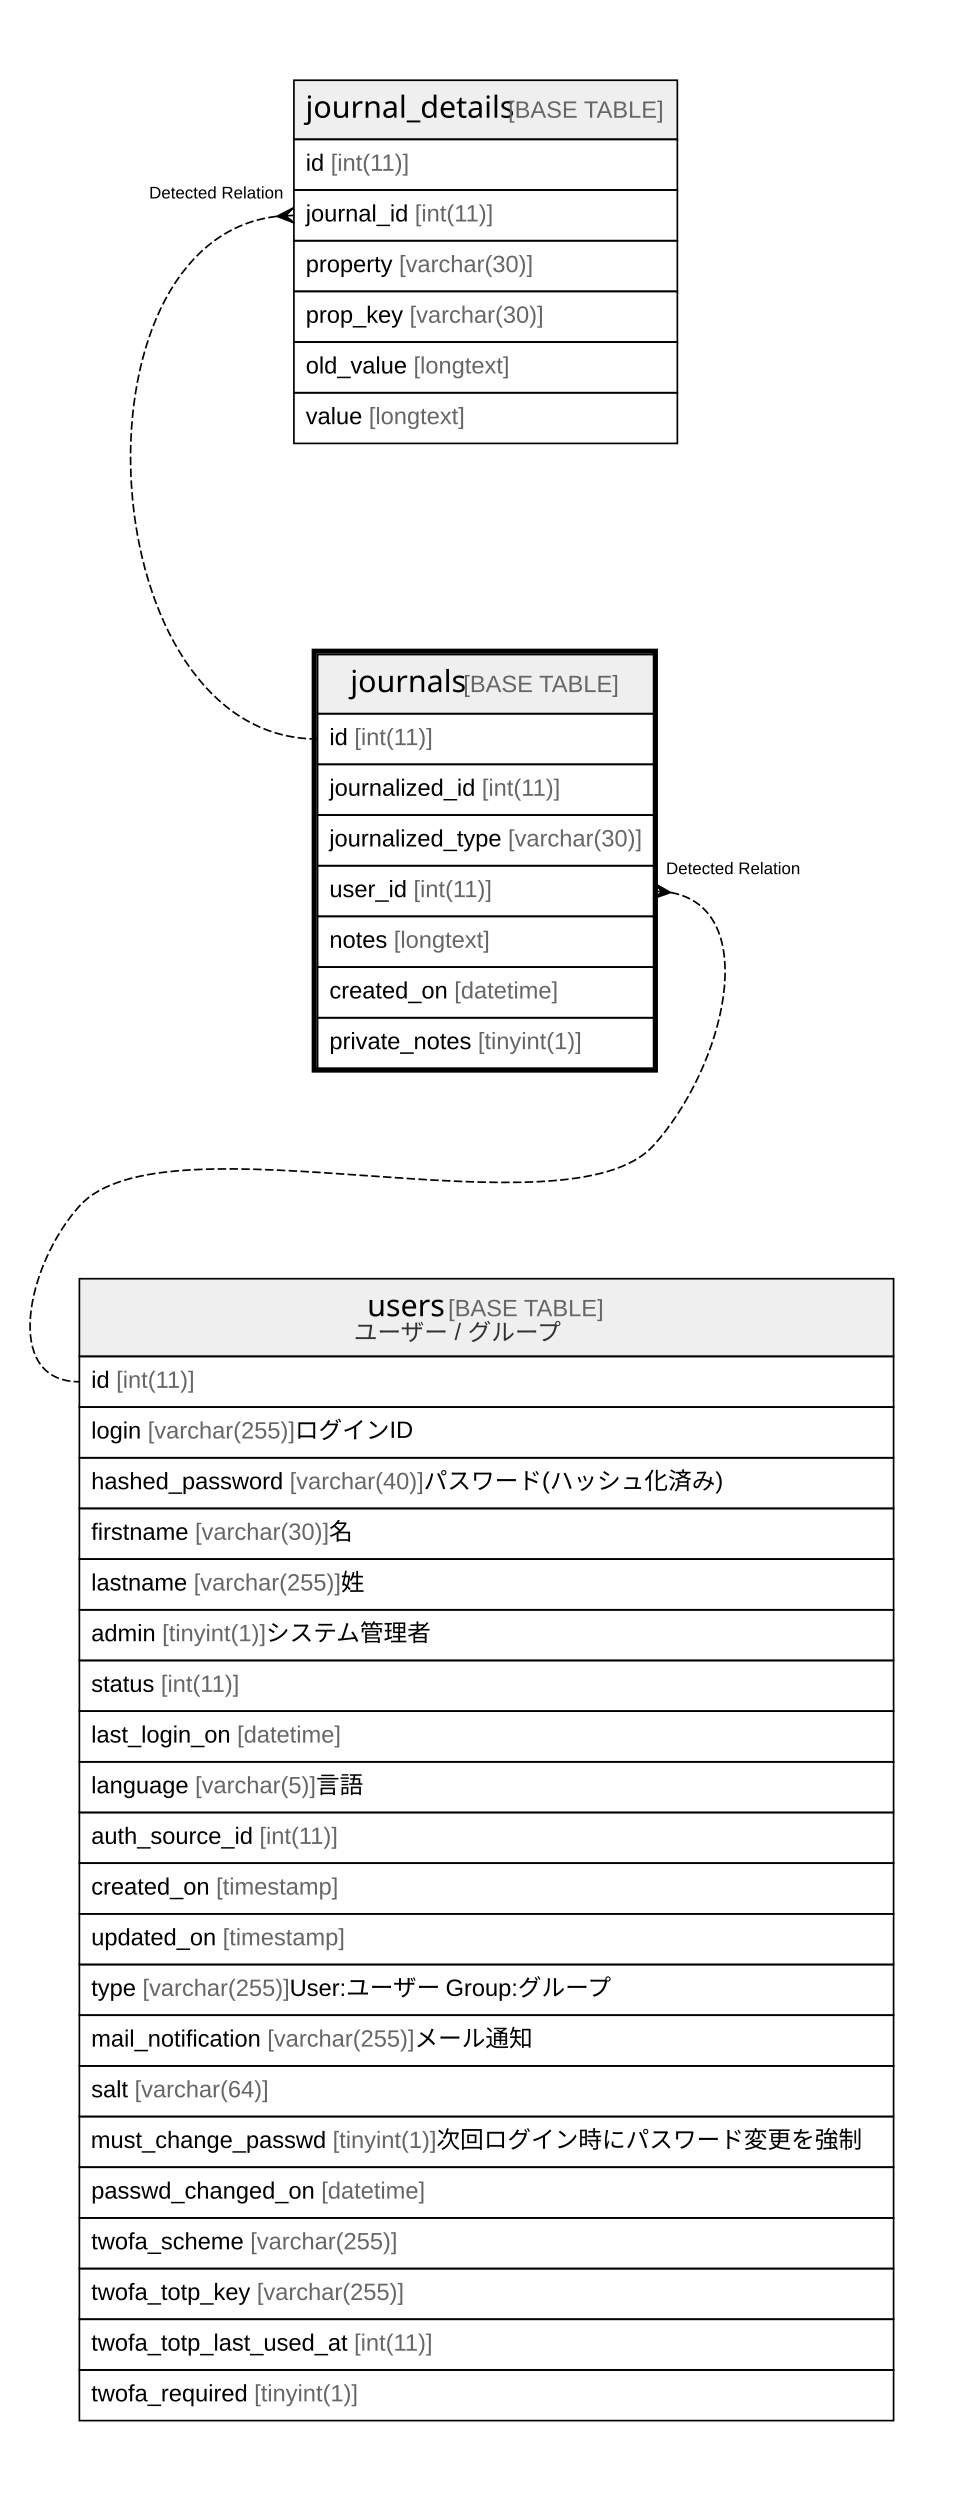
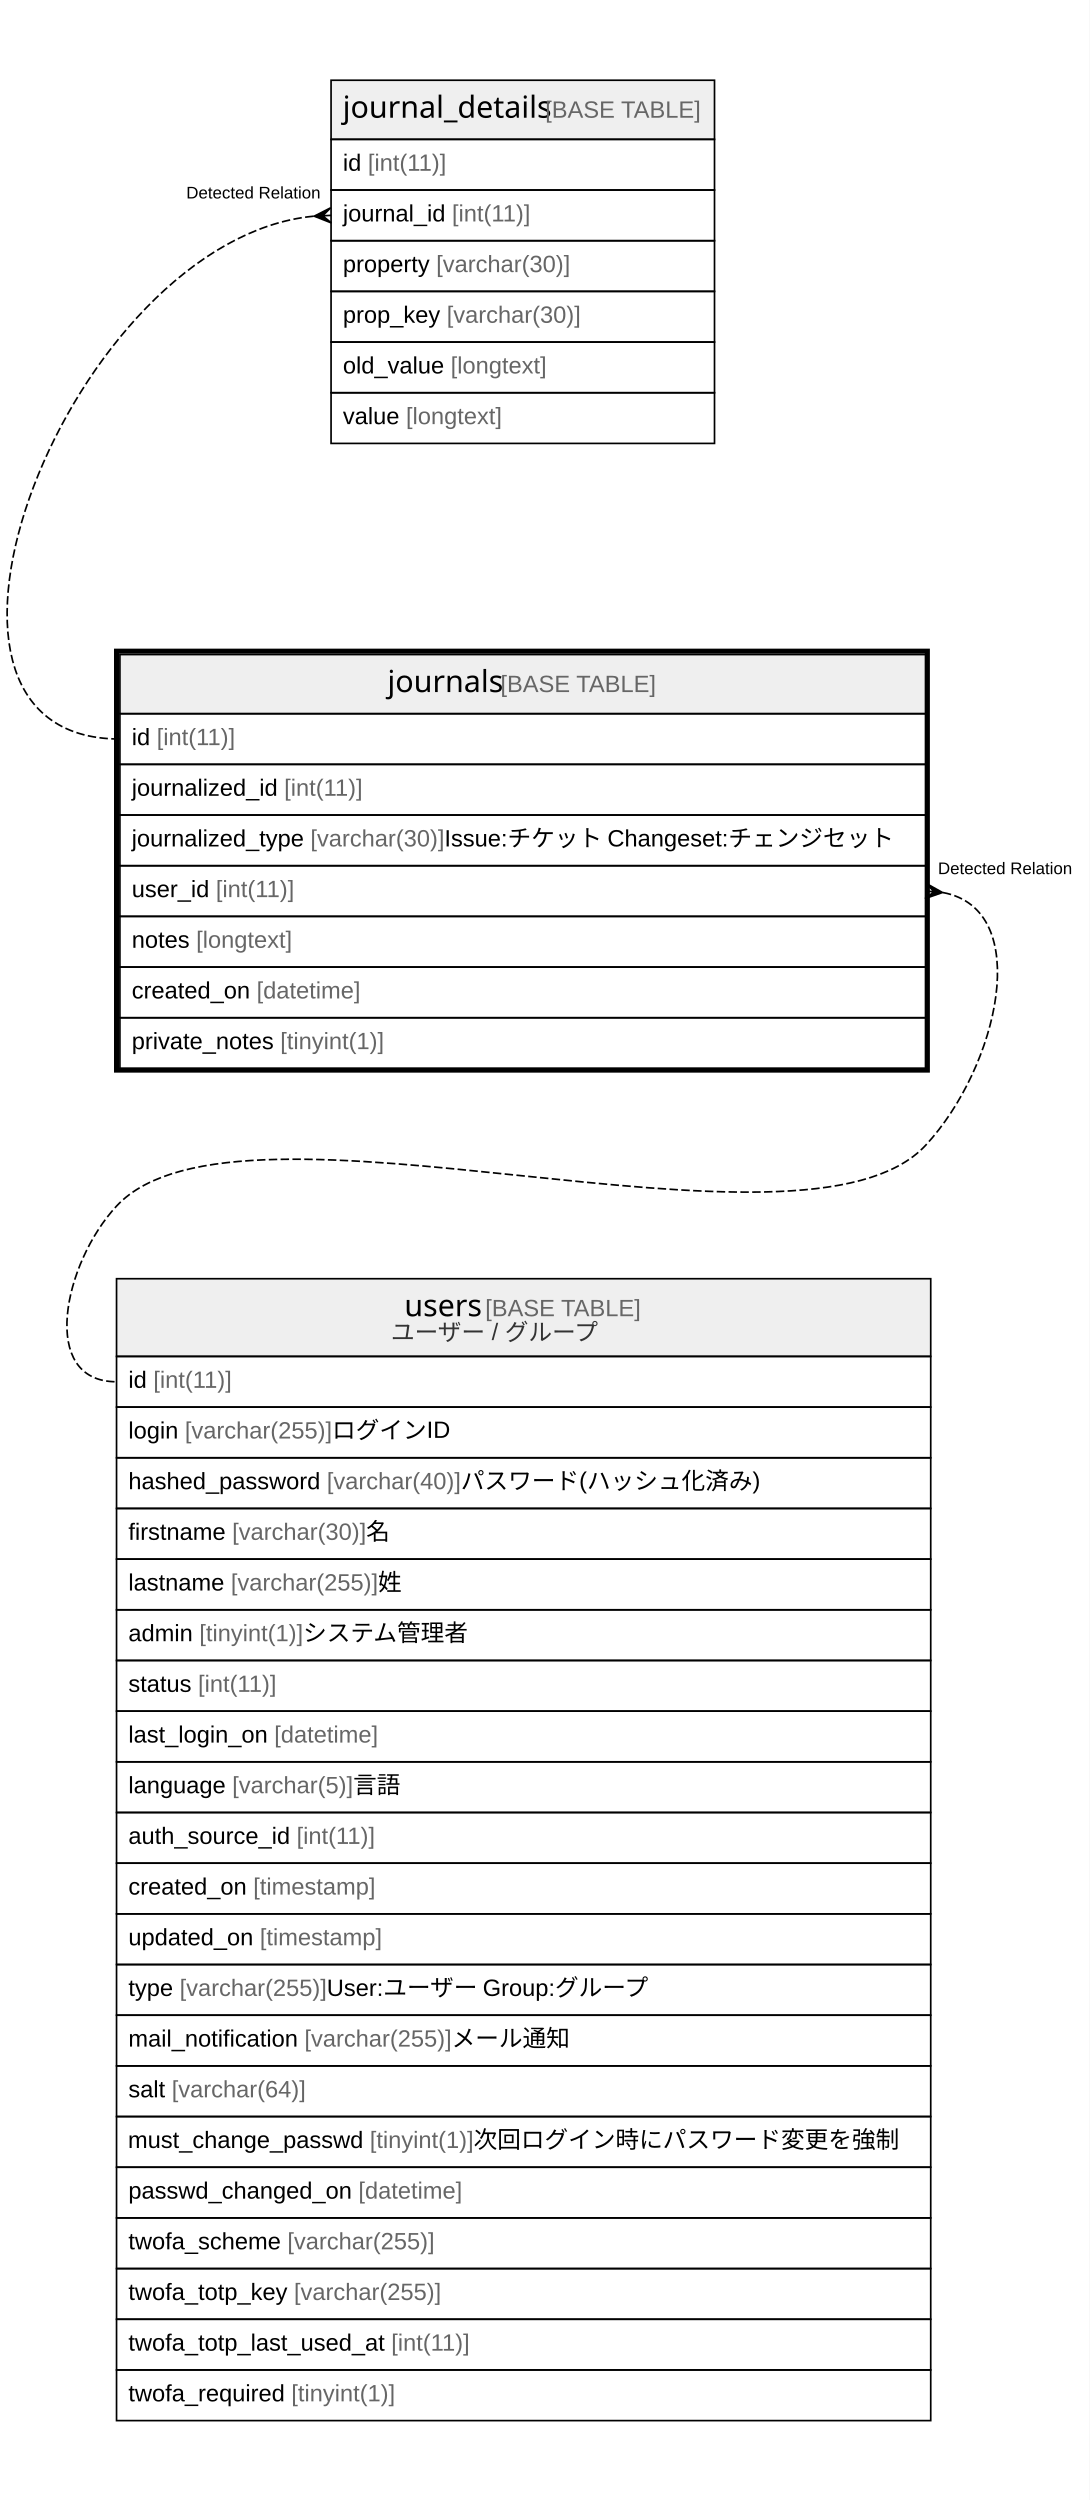
- <svg xmlns="http://www.w3.org/2000/svg" width="576pt" height="1480pt" viewBox="0.00 0.00 576.00 1480.00">
+ <svg xmlns="http://www.w3.org/2000/svg" width="645pt" height="1480pt" viewBox="0.00 0.00 644.98 1480.00">
  <g id="graph0" class="graph" transform="scale(1 1) rotate(0) translate(4 1476)">
-     <polygon fill="#ffffff" stroke="transparent" points="-4,4 -4,-1476 572,-1476 572,4 -4,4" />
+     <polygon fill="#ffffff" stroke="transparent" points="-4,4 -4,-1476 640.98,-1476 640.98,4 -4,4" />
    <g id="node1" class="node">
-       <polygon fill="#efefef" stroke="transparent" points="184,-1053.5 184,-1088.5 383,-1088.5 383,-1053.5 184,-1053.5" />
-       <polygon fill="none" stroke="#000000" points="184,-1053.5 184,-1088.5 383,-1088.5 383,-1053.5 184,-1053.5" />
-       <text text-anchor="start" x="203.37" y="-1066.3" font-family="Arial Bold" font-size="18.00" fill="#000000">journals</text>
-       <text text-anchor="start" x="266.376" y="-1066.3" font-family="Arial" font-size="14.00" fill="#000000"> </text>
-       <text text-anchor="start" x="270.266" y="-1066.3" font-family="Arial" font-size="14.00" fill="#666666">[BASE TABLE]</text>
-       <polygon fill="none" stroke="#000000" points="184,-1023.5 184,-1053.5 383,-1053.5 383,-1023.5 184,-1023.5" />
-       <text text-anchor="start" x="191" y="-1034.9" font-family="Arial" font-size="14.00" fill="#000000">id </text>
-       <text text-anchor="start" x="205.78" y="-1034.9" font-family="Arial" font-size="14.00" fill="#666666">[int(11)]</text>
-       <polygon fill="none" stroke="#000000" points="184,-993.5 184,-1023.5 383,-1023.5 383,-993.5 184,-993.5" />
-       <text text-anchor="start" x="191" y="-1004.9" font-family="Arial" font-size="14.00" fill="#000000">journalized_id </text>
-       <text text-anchor="start" x="281.238" y="-1004.9" font-family="Arial" font-size="14.00" fill="#666666">[int(11)]</text>
-       <polygon fill="none" stroke="#000000" points="184,-963.5 184,-993.5 383,-993.5 383,-963.5 184,-963.5" />
-       <text text-anchor="start" x="190.929" y="-974.9" font-family="Arial" font-size="14.00" fill="#000000">journalized_type </text>
-       <text text-anchor="start" x="296.734" y="-974.9" font-family="Arial" font-size="14.00" fill="#666666">[varchar(30)]</text>
-       <polygon fill="none" stroke="#000000" points="184,-933.5 184,-963.5 383,-963.5 383,-933.5 184,-933.5" />
-       <text text-anchor="start" x="191" y="-944.9" font-family="Arial" font-size="14.00" fill="#000000">user_id </text>
-       <text text-anchor="start" x="240.788" y="-944.9" font-family="Arial" font-size="14.00" fill="#666666">[int(11)]</text>
-       <polygon fill="none" stroke="#000000" points="184,-903.5 184,-933.5 383,-933.5 383,-903.5 184,-903.5" />
-       <text text-anchor="start" x="191" y="-914.9" font-family="Arial" font-size="14.00" fill="#000000">notes </text>
-       <text text-anchor="start" x="229.129" y="-914.9" font-family="Arial" font-size="14.00" fill="#666666">[longtext]</text>
-       <polygon fill="none" stroke="#000000" points="184,-873.5 184,-903.5 383,-903.5 383,-873.5 184,-873.5" />
-       <text text-anchor="start" x="191" y="-884.9" font-family="Arial" font-size="14.00" fill="#000000">created_on </text>
-       <text text-anchor="start" x="264.92" y="-884.9" font-family="Arial" font-size="14.00" fill="#666666">[datetime]</text>
-       <polygon fill="none" stroke="#000000" points="184,-843.5 184,-873.5 383,-873.5 383,-843.5 184,-843.5" />
-       <text text-anchor="start" x="191" y="-854.9" font-family="Arial" font-size="14.00" fill="#000000">private_notes </text>
-       <text text-anchor="start" x="278.917" y="-854.9" font-family="Arial" font-size="14.00" fill="#666666">[tinyint(1)]</text>
-       <polygon fill="none" stroke="#000000" stroke-width="3" points="182,-842.5 182,-1090.5 384,-1090.5 384,-842.5 182,-842.5" />
+       <polygon fill="#efefef" stroke="transparent" points="66.98,-1053.5 66.98,-1088.5 543.98,-1088.5 543.98,-1053.5 66.98,-1053.5" />
+       <polygon fill="none" stroke="#000000" points="66.98,-1053.5 66.98,-1088.5 543.98,-1088.5 543.98,-1053.5 66.98,-1053.5" />
+       <text text-anchor="start" x="225.35" y="-1066.3" font-family="Arial Bold" font-size="18.00" fill="#000000">journals</text>
+       <text text-anchor="start" x="288.356" y="-1066.3" font-family="Arial" font-size="14.00" fill="#000000"> </text>
+       <text text-anchor="start" x="292.246" y="-1066.3" font-family="Arial" font-size="14.00" fill="#666666">[BASE TABLE]</text>
+       <polygon fill="none" stroke="#000000" points="66.98,-1023.5 66.98,-1053.5 543.98,-1053.5 543.98,-1023.5 66.98,-1023.5" />
+       <text text-anchor="start" x="73.98" y="-1034.9" font-family="Arial" font-size="14.00" fill="#000000">id </text>
+       <text text-anchor="start" x="88.76" y="-1034.9" font-family="Arial" font-size="14.00" fill="#666666">[int(11)]</text>
+       <polygon fill="none" stroke="#000000" points="66.98,-993.5 66.98,-1023.5 543.98,-1023.5 543.98,-993.5 66.98,-993.5" />
+       <text text-anchor="start" x="73.98" y="-1004.9" font-family="Arial" font-size="14.00" fill="#000000">journalized_id </text>
+       <text text-anchor="start" x="164.218" y="-1004.9" font-family="Arial" font-size="14.00" fill="#666666">[int(11)]</text>
+       <polygon fill="none" stroke="#000000" points="66.98,-963.5 66.98,-993.5 543.98,-993.5 543.98,-963.5 66.98,-963.5" />
+       <text text-anchor="start" x="73.937" y="-974.9" font-family="Arial" font-size="14.00" fill="#000000">journalized_type </text>
+       <text text-anchor="start" x="179.742" y="-974.9" font-family="Arial" font-size="14.00" fill="#666666">[varchar(30)]</text>
+       <text text-anchor="start" x="259.079" y="-974.9" font-family="Arial" font-size="14.00" fill="#000000"> Issue:チケット Changeset:チェンジセット </text>
+       <polygon fill="none" stroke="#000000" points="66.98,-933.5 66.98,-963.5 543.98,-963.5 543.98,-933.5 66.98,-933.5" />
+       <text text-anchor="start" x="73.98" y="-944.9" font-family="Arial" font-size="14.00" fill="#000000">user_id </text>
+       <text text-anchor="start" x="123.768" y="-944.9" font-family="Arial" font-size="14.00" fill="#666666">[int(11)]</text>
+       <polygon fill="none" stroke="#000000" points="66.98,-903.5 66.98,-933.5 543.98,-933.5 543.98,-903.5 66.98,-903.5" />
+       <text text-anchor="start" x="73.98" y="-914.9" font-family="Arial" font-size="14.00" fill="#000000">notes </text>
+       <text text-anchor="start" x="112.109" y="-914.9" font-family="Arial" font-size="14.00" fill="#666666">[longtext]</text>
+       <polygon fill="none" stroke="#000000" points="66.98,-873.5 66.98,-903.5 543.98,-903.5 543.98,-873.5 66.98,-873.5" />
+       <text text-anchor="start" x="73.98" y="-884.9" font-family="Arial" font-size="14.00" fill="#000000">created_on </text>
+       <text text-anchor="start" x="147.9" y="-884.9" font-family="Arial" font-size="14.00" fill="#666666">[datetime]</text>
+       <polygon fill="none" stroke="#000000" points="66.98,-843.5 66.98,-873.5 543.98,-873.5 543.98,-843.5 66.98,-843.5" />
+       <text text-anchor="start" x="73.98" y="-854.9" font-family="Arial" font-size="14.00" fill="#000000">private_notes </text>
+       <text text-anchor="start" x="161.897" y="-854.9" font-family="Arial" font-size="14.00" fill="#666666">[tinyint(1)]</text>
+       <polygon fill="none" stroke="#000000" stroke-width="3" points="64.98,-842.5 64.98,-1090.5 544.98,-1090.5 544.98,-842.5 64.98,-842.5" />
    </g>
    <g id="node3" class="node">
-       <polygon fill="#efefef" stroke="transparent" points="43,-673 43,-719 525,-719 525,-673 43,-673" />
-       <polygon fill="none" stroke="#000000" points="43,-673 43,-719 525,-719 525,-673 43,-673" />
-       <text text-anchor="start" x="213.371" y="-696.8" font-family="Arial Bold" font-size="18.00" fill="#000000">users</text>
-       <text text-anchor="start" x="257.375" y="-696.8" font-family="Arial" font-size="14.00" fill="#000000"> </text>
-       <text text-anchor="start" x="261.266" y="-696.8" font-family="Arial" font-size="14.00" fill="#666666">[BASE TABLE]</text>
-       <text text-anchor="start" x="205.456" y="-682.4" font-family="Arial" font-size="14.00" fill="#333333">ユーザー / グループ</text>
-       <polygon fill="none" stroke="#000000" points="43,-643 43,-673 525,-673 525,-643 43,-643" />
-       <text text-anchor="start" x="50" y="-654.4" font-family="Arial" font-size="14.00" fill="#000000">id </text>
-       <text text-anchor="start" x="64.78" y="-654.4" font-family="Arial" font-size="14.00" fill="#666666">[int(11)]</text>
-       <polygon fill="none" stroke="#000000" points="43,-613 43,-643 525,-643 525,-613 43,-613" />
-       <text text-anchor="start" x="50" y="-624.4" font-family="Arial" font-size="14.00" fill="#000000">login </text>
-       <text text-anchor="start" x="83.452" y="-624.4" font-family="Arial" font-size="14.00" fill="#666666">[varchar(255)]</text>
-       <text text-anchor="start" x="170.571" y="-624.4" font-family="Arial" font-size="14.00" fill="#000000"> ログインID</text>
-       <polygon fill="none" stroke="#000000" points="43,-583 43,-613 525,-613 525,-583 43,-583" />
-       <text text-anchor="start" x="50" y="-594.4" font-family="Arial" font-size="14.00" fill="#000000">hashed_password </text>
-       <text text-anchor="start" x="167.484" y="-594.4" font-family="Arial" font-size="14.00" fill="#666666">[varchar(40)]</text>
-       <text text-anchor="start" x="246.82" y="-594.4" font-family="Arial" font-size="14.00" fill="#000000"> パスワード(ハッシュ化済み)</text>
-       <polygon fill="none" stroke="#000000" points="43,-553 43,-583 525,-583 525,-553 43,-553" />
-       <text text-anchor="start" x="50" y="-564.4" font-family="Arial" font-size="14.00" fill="#000000">firstname </text>
-       <text text-anchor="start" x="111.447" y="-564.4" font-family="Arial" font-size="14.00" fill="#666666">[varchar(30)]</text>
-       <text text-anchor="start" x="190.784" y="-564.4" font-family="Arial" font-size="14.00" fill="#000000"> 名</text>
-       <polygon fill="none" stroke="#000000" points="43,-523 43,-553 525,-553 525,-523 43,-523" />
-       <text text-anchor="start" x="50" y="-534.4" font-family="Arial" font-size="14.00" fill="#000000">lastname </text>
-       <text text-anchor="start" x="110.679" y="-534.4" font-family="Arial" font-size="14.00" fill="#666666">[varchar(255)]</text>
-       <text text-anchor="start" x="197.798" y="-534.4" font-family="Arial" font-size="14.00" fill="#000000"> 姓</text>
-       <polygon fill="none" stroke="#000000" points="43,-493 43,-523 525,-523 525,-493 43,-493" />
-       <text text-anchor="start" x="50" y="-504.4" font-family="Arial" font-size="14.00" fill="#000000">admin </text>
-       <text text-anchor="start" x="92.006" y="-504.4" font-family="Arial" font-size="14.00" fill="#666666">[tinyint(1)]</text>
-       <text text-anchor="start" x="153.45" y="-504.4" font-family="Arial" font-size="14.00" fill="#000000"> システム管理者</text>
-       <polygon fill="none" stroke="#000000" points="43,-463 43,-493 525,-493 525,-463 43,-463" />
-       <text text-anchor="start" x="50" y="-474.4" font-family="Arial" font-size="14.00" fill="#000000">status </text>
-       <text text-anchor="start" x="91.237" y="-474.4" font-family="Arial" font-size="14.00" fill="#666666">[int(11)]</text>
-       <polygon fill="none" stroke="#000000" points="43,-433 43,-463 525,-463 525,-433 43,-433" />
-       <text text-anchor="start" x="50" y="-444.4" font-family="Arial" font-size="14.00" fill="#000000">last_login_on </text>
-       <text text-anchor="start" x="136.362" y="-444.4" font-family="Arial" font-size="14.00" fill="#666666">[datetime]</text>
-       <polygon fill="none" stroke="#000000" points="43,-403 43,-433 525,-433 525,-403 43,-403" />
-       <text text-anchor="start" x="50" y="-414.4" font-family="Arial" font-size="14.00" fill="#000000">language </text>
-       <text text-anchor="start" x="111.475" y="-414.4" font-family="Arial" font-size="14.00" fill="#666666">[varchar(5)]</text>
-       <text text-anchor="start" x="183.029" y="-414.4" font-family="Arial" font-size="14.00" fill="#000000"> 言語</text>
-       <polygon fill="none" stroke="#000000" points="43,-373 43,-403 525,-403 525,-373 43,-373" />
-       <text text-anchor="start" x="50" y="-384.4" font-family="Arial" font-size="14.00" fill="#000000">auth_source_id </text>
-       <text text-anchor="start" x="149.592" y="-384.4" font-family="Arial" font-size="14.00" fill="#666666">[int(11)]</text>
-       <polygon fill="none" stroke="#000000" points="43,-343 43,-373 525,-373 525,-343 43,-343" />
-       <text text-anchor="start" x="50" y="-354.4" font-family="Arial" font-size="14.00" fill="#000000">created_on </text>
-       <text text-anchor="start" x="123.92" y="-354.4" font-family="Arial" font-size="14.00" fill="#666666">[timestamp]</text>
-       <polygon fill="none" stroke="#000000" points="43,-313 43,-343 525,-343 525,-313 43,-313" />
-       <text text-anchor="start" x="50" y="-324.4" font-family="Arial" font-size="14.00" fill="#000000">updated_on </text>
-       <text text-anchor="start" x="127.825" y="-324.4" font-family="Arial" font-size="14.00" fill="#666666">[timestamp]</text>
-       <polygon fill="none" stroke="#000000" points="43,-283 43,-313 525,-313 525,-283 43,-283" />
-       <text text-anchor="start" x="50" y="-294.4" font-family="Arial" font-size="14.00" fill="#000000">type </text>
-       <text text-anchor="start" x="80.346" y="-294.4" font-family="Arial" font-size="14.00" fill="#666666">[varchar(255)]</text>
-       <text text-anchor="start" x="167.466" y="-294.4" font-family="Arial" font-size="14.00" fill="#000000"> User:ユーザー Group:グループ </text>
-       <polygon fill="none" stroke="#000000" points="43,-253 43,-283 525,-283 525,-253 43,-253" />
-       <text text-anchor="start" x="50" y="-264.4" font-family="Arial" font-size="14.00" fill="#000000">mail_notification </text>
-       <text text-anchor="start" x="154.234" y="-264.4" font-family="Arial" font-size="14.00" fill="#666666">[varchar(255)]</text>
-       <text text-anchor="start" x="241.353" y="-264.4" font-family="Arial" font-size="14.00" fill="#000000"> メール通知</text>
-       <polygon fill="none" stroke="#000000" points="43,-223 43,-253 525,-253 525,-223 43,-223" />
-       <text text-anchor="start" x="50" y="-234.4" font-family="Arial" font-size="14.00" fill="#000000">salt </text>
-       <text text-anchor="start" x="75.67" y="-234.4" font-family="Arial" font-size="14.00" fill="#666666">[varchar(64)]</text>
-       <polygon fill="none" stroke="#000000" points="43,-193 43,-223 525,-223 525,-193 43,-193" />
-       <text text-anchor="start" x="49.765" y="-204.4" font-family="Arial" font-size="14.00" fill="#000000">must_change_passwd </text>
-       <text text-anchor="start" x="192.922" y="-204.4" font-family="Arial" font-size="14.00" fill="#666666">[tinyint(1)]</text>
-       <text text-anchor="start" x="254.366" y="-204.4" font-family="Arial" font-size="14.00" fill="#000000"> 次回ログイン時にパスワード変更を強制</text>
-       <polygon fill="none" stroke="#000000" points="43,-163 43,-193 525,-193 525,-163 43,-163" />
-       <text text-anchor="start" x="50" y="-174.4" font-family="Arial" font-size="14.00" fill="#000000">passwd_changed_on </text>
-       <text text-anchor="start" x="186.171" y="-174.4" font-family="Arial" font-size="14.00" fill="#666666">[datetime]</text>
-       <polygon fill="none" stroke="#000000" points="43,-133 43,-163 525,-163 525,-133 43,-133" />
-       <text text-anchor="start" x="50" y="-144.4" font-family="Arial" font-size="14.00" fill="#000000">twofa_scheme </text>
-       <text text-anchor="start" x="144.135" y="-144.4" font-family="Arial" font-size="14.00" fill="#666666">[varchar(255)]</text>
-       <polygon fill="none" stroke="#000000" points="43,-103 43,-133 525,-133 525,-103 43,-103" />
-       <text text-anchor="start" x="50" y="-114.4" font-family="Arial" font-size="14.00" fill="#000000">twofa_totp_key </text>
-       <text text-anchor="start" x="148.038" y="-114.4" font-family="Arial" font-size="14.00" fill="#666666">[varchar(255)]</text>
-       <polygon fill="none" stroke="#000000" points="43,-73 43,-103 525,-103 525,-73 43,-73" />
-       <text text-anchor="start" x="50" y="-84.4" font-family="Arial" font-size="14.00" fill="#000000">twofa_totp_last_used_at </text>
-       <text text-anchor="start" x="205.621" y="-84.4" font-family="Arial" font-size="14.00" fill="#666666">[int(11)]</text>
-       <polygon fill="none" stroke="#000000" points="43,-43 43,-73 525,-73 525,-43 43,-43" />
-       <text text-anchor="start" x="50" y="-54.4" font-family="Arial" font-size="14.00" fill="#000000">twofa_required </text>
-       <text text-anchor="start" x="146.467" y="-54.4" font-family="Arial" font-size="14.00" fill="#666666">[tinyint(1)]</text>
+       <polygon fill="#efefef" stroke="transparent" points="64.98,-673 64.98,-719 546.98,-719 546.98,-673 64.98,-673" />
+       <polygon fill="none" stroke="#000000" points="64.98,-673 64.98,-719 546.98,-719 546.98,-673 64.98,-673" />
+       <text text-anchor="start" x="235.351" y="-696.8" font-family="Arial Bold" font-size="18.00" fill="#000000">users</text>
+       <text text-anchor="start" x="279.355" y="-696.8" font-family="Arial" font-size="14.00" fill="#000000"> </text>
+       <text text-anchor="start" x="283.246" y="-696.8" font-family="Arial" font-size="14.00" fill="#666666">[BASE TABLE]</text>
+       <text text-anchor="start" x="227.436" y="-682.4" font-family="Arial" font-size="14.00" fill="#333333">ユーザー / グループ</text>
+       <polygon fill="none" stroke="#000000" points="64.98,-643 64.98,-673 546.98,-673 546.98,-643 64.98,-643" />
+       <text text-anchor="start" x="71.98" y="-654.4" font-family="Arial" font-size="14.00" fill="#000000">id </text>
+       <text text-anchor="start" x="86.76" y="-654.4" font-family="Arial" font-size="14.00" fill="#666666">[int(11)]</text>
+       <polygon fill="none" stroke="#000000" points="64.98,-613 64.98,-643 546.98,-643 546.98,-613 64.98,-613" />
+       <text text-anchor="start" x="71.98" y="-624.4" font-family="Arial" font-size="14.00" fill="#000000">login </text>
+       <text text-anchor="start" x="105.431" y="-624.4" font-family="Arial" font-size="14.00" fill="#666666">[varchar(255)]</text>
+       <text text-anchor="start" x="192.551" y="-624.4" font-family="Arial" font-size="14.00" fill="#000000"> ログインID</text>
+       <polygon fill="none" stroke="#000000" points="64.98,-583 64.98,-613 546.98,-613 546.98,-583 64.98,-583" />
+       <text text-anchor="start" x="71.98" y="-594.4" font-family="Arial" font-size="14.00" fill="#000000">hashed_password </text>
+       <text text-anchor="start" x="189.464" y="-594.4" font-family="Arial" font-size="14.00" fill="#666666">[varchar(40)]</text>
+       <text text-anchor="start" x="268.8" y="-594.4" font-family="Arial" font-size="14.00" fill="#000000"> パスワード(ハッシュ化済み)</text>
+       <polygon fill="none" stroke="#000000" points="64.98,-553 64.98,-583 546.98,-583 546.98,-553 64.98,-553" />
+       <text text-anchor="start" x="71.98" y="-564.4" font-family="Arial" font-size="14.00" fill="#000000">firstname </text>
+       <text text-anchor="start" x="133.427" y="-564.4" font-family="Arial" font-size="14.00" fill="#666666">[varchar(30)]</text>
+       <text text-anchor="start" x="212.764" y="-564.4" font-family="Arial" font-size="14.00" fill="#000000"> 名</text>
+       <polygon fill="none" stroke="#000000" points="64.98,-523 64.98,-553 546.98,-553 546.98,-523 64.98,-523" />
+       <text text-anchor="start" x="71.98" y="-534.4" font-family="Arial" font-size="14.00" fill="#000000">lastname </text>
+       <text text-anchor="start" x="132.659" y="-534.4" font-family="Arial" font-size="14.00" fill="#666666">[varchar(255)]</text>
+       <text text-anchor="start" x="219.778" y="-534.4" font-family="Arial" font-size="14.00" fill="#000000"> 姓</text>
+       <polygon fill="none" stroke="#000000" points="64.98,-493 64.98,-523 546.98,-523 546.98,-493 64.98,-493" />
+       <text text-anchor="start" x="71.98" y="-504.4" font-family="Arial" font-size="14.00" fill="#000000">admin </text>
+       <text text-anchor="start" x="113.986" y="-504.4" font-family="Arial" font-size="14.00" fill="#666666">[tinyint(1)]</text>
+       <text text-anchor="start" x="175.43" y="-504.4" font-family="Arial" font-size="14.00" fill="#000000"> システム管理者</text>
+       <polygon fill="none" stroke="#000000" points="64.98,-463 64.98,-493 546.98,-493 546.98,-463 64.98,-463" />
+       <text text-anchor="start" x="71.98" y="-474.4" font-family="Arial" font-size="14.00" fill="#000000">status </text>
+       <text text-anchor="start" x="113.217" y="-474.4" font-family="Arial" font-size="14.00" fill="#666666">[int(11)]</text>
+       <polygon fill="none" stroke="#000000" points="64.98,-433 64.98,-463 546.98,-463 546.98,-433 64.98,-433" />
+       <text text-anchor="start" x="71.98" y="-444.4" font-family="Arial" font-size="14.00" fill="#000000">last_login_on </text>
+       <text text-anchor="start" x="158.342" y="-444.4" font-family="Arial" font-size="14.00" fill="#666666">[datetime]</text>
+       <polygon fill="none" stroke="#000000" points="64.98,-403 64.98,-433 546.98,-433 546.98,-403 64.98,-403" />
+       <text text-anchor="start" x="71.98" y="-414.4" font-family="Arial" font-size="14.00" fill="#000000">language </text>
+       <text text-anchor="start" x="133.455" y="-414.4" font-family="Arial" font-size="14.00" fill="#666666">[varchar(5)]</text>
+       <text text-anchor="start" x="205.009" y="-414.4" font-family="Arial" font-size="14.00" fill="#000000"> 言語</text>
+       <polygon fill="none" stroke="#000000" points="64.98,-373 64.98,-403 546.98,-403 546.98,-373 64.98,-373" />
+       <text text-anchor="start" x="71.98" y="-384.4" font-family="Arial" font-size="14.00" fill="#000000">auth_source_id </text>
+       <text text-anchor="start" x="171.572" y="-384.4" font-family="Arial" font-size="14.00" fill="#666666">[int(11)]</text>
+       <polygon fill="none" stroke="#000000" points="64.98,-343 64.98,-373 546.98,-373 546.98,-343 64.98,-343" />
+       <text text-anchor="start" x="71.98" y="-354.4" font-family="Arial" font-size="14.00" fill="#000000">created_on </text>
+       <text text-anchor="start" x="145.9" y="-354.4" font-family="Arial" font-size="14.00" fill="#666666">[timestamp]</text>
+       <polygon fill="none" stroke="#000000" points="64.98,-313 64.98,-343 546.98,-343 546.98,-313 64.98,-313" />
+       <text text-anchor="start" x="71.98" y="-324.4" font-family="Arial" font-size="14.00" fill="#000000">updated_on </text>
+       <text text-anchor="start" x="149.804" y="-324.4" font-family="Arial" font-size="14.00" fill="#666666">[timestamp]</text>
+       <polygon fill="none" stroke="#000000" points="64.98,-283 64.98,-313 546.98,-313 546.98,-283 64.98,-283" />
+       <text text-anchor="start" x="71.98" y="-294.4" font-family="Arial" font-size="14.00" fill="#000000">type </text>
+       <text text-anchor="start" x="102.326" y="-294.4" font-family="Arial" font-size="14.00" fill="#666666">[varchar(255)]</text>
+       <text text-anchor="start" x="189.446" y="-294.4" font-family="Arial" font-size="14.00" fill="#000000"> User:ユーザー Group:グループ </text>
+       <polygon fill="none" stroke="#000000" points="64.98,-253 64.98,-283 546.98,-283 546.98,-253 64.98,-253" />
+       <text text-anchor="start" x="71.98" y="-264.4" font-family="Arial" font-size="14.00" fill="#000000">mail_notification </text>
+       <text text-anchor="start" x="176.214" y="-264.4" font-family="Arial" font-size="14.00" fill="#666666">[varchar(255)]</text>
+       <text text-anchor="start" x="263.333" y="-264.4" font-family="Arial" font-size="14.00" fill="#000000"> メール通知</text>
+       <polygon fill="none" stroke="#000000" points="64.98,-223 64.98,-253 546.98,-253 546.98,-223 64.98,-223" />
+       <text text-anchor="start" x="71.98" y="-234.4" font-family="Arial" font-size="14.00" fill="#000000">salt </text>
+       <text text-anchor="start" x="97.65" y="-234.4" font-family="Arial" font-size="14.00" fill="#666666">[varchar(64)]</text>
+       <polygon fill="none" stroke="#000000" points="64.98,-193 64.98,-223 546.98,-223 546.98,-193 64.98,-193" />
+       <text text-anchor="start" x="71.745" y="-204.4" font-family="Arial" font-size="14.00" fill="#000000">must_change_passwd </text>
+       <text text-anchor="start" x="214.901" y="-204.4" font-family="Arial" font-size="14.00" fill="#666666">[tinyint(1)]</text>
+       <text text-anchor="start" x="276.346" y="-204.4" font-family="Arial" font-size="14.00" fill="#000000"> 次回ログイン時にパスワード変更を強制</text>
+       <polygon fill="none" stroke="#000000" points="64.98,-163 64.98,-193 546.98,-193 546.98,-163 64.98,-163" />
+       <text text-anchor="start" x="71.98" y="-174.4" font-family="Arial" font-size="14.00" fill="#000000">passwd_changed_on </text>
+       <text text-anchor="start" x="208.151" y="-174.4" font-family="Arial" font-size="14.00" fill="#666666">[datetime]</text>
+       <polygon fill="none" stroke="#000000" points="64.98,-133 64.98,-163 546.98,-163 546.98,-133 64.98,-133" />
+       <text text-anchor="start" x="71.98" y="-144.4" font-family="Arial" font-size="14.00" fill="#000000">twofa_scheme </text>
+       <text text-anchor="start" x="166.114" y="-144.4" font-family="Arial" font-size="14.00" fill="#666666">[varchar(255)]</text>
+       <polygon fill="none" stroke="#000000" points="64.98,-103 64.98,-133 546.98,-133 546.98,-103 64.98,-103" />
+       <text text-anchor="start" x="71.98" y="-114.4" font-family="Arial" font-size="14.00" fill="#000000">twofa_totp_key </text>
+       <text text-anchor="start" x="170.018" y="-114.4" font-family="Arial" font-size="14.00" fill="#666666">[varchar(255)]</text>
+       <polygon fill="none" stroke="#000000" points="64.98,-73 64.98,-103 546.98,-103 546.98,-73 64.98,-73" />
+       <text text-anchor="start" x="71.98" y="-84.4" font-family="Arial" font-size="14.00" fill="#000000">twofa_totp_last_used_at </text>
+       <text text-anchor="start" x="227.601" y="-84.4" font-family="Arial" font-size="14.00" fill="#666666">[int(11)]</text>
+       <polygon fill="none" stroke="#000000" points="64.98,-43 64.98,-73 546.98,-73 546.98,-43 64.98,-43" />
+       <text text-anchor="start" x="71.98" y="-54.4" font-family="Arial" font-size="14.00" fill="#000000">twofa_required </text>
+       <text text-anchor="start" x="168.447" y="-54.4" font-family="Arial" font-size="14.00" fill="#666666">[tinyint(1)]</text>
    </g>
    <g id="edge2" class="edge">
-       <path fill="none" stroke="#000000" stroke-dasharray="5,2" d="M393.186,-947.621C447.399,-937.63 425.292,-845.006 383,-798 332.183,-741.518 93.817,-818.482 43,-762 12.085,-727.638 -3.222,-658 43,-658" />
-       <polygon fill="#000000" stroke="#000000" points="392.963,-947.64 382.613,-944.017 387.981,-948.07 383,-948.5 383,-948.5 383,-948.5 387.981,-948.07 383.387,-952.983 392.963,-947.64 392.963,-947.64" />
-       <text text-anchor="start" x="390.268" y="-958.5" font-family="Arial" font-size="10.00" fill="#000000">Detected Relation</text>
+       <path fill="none" stroke="#000000" stroke-dasharray="5,2" d="M554.172,-947.615C608.456,-937.559 586.983,-844.356 543.98,-798 471.384,-719.743 137.576,-840.257 64.98,-762 33.544,-728.113 18.758,-658 64.98,-658" />
+       <polygon fill="#000000" stroke="#000000" points="553.942,-947.635 543.591,-944.017 548.961,-948.067 543.98,-948.5 543.98,-948.5 543.98,-948.5 548.961,-948.067 544.369,-952.983 553.942,-947.635 553.942,-947.635" />
+       <text text-anchor="start" x="551.248" y="-958.5" font-family="Arial" font-size="10.00" fill="#000000">Detected Relation</text>
    </g>
    <g id="node2" class="node">
-       <polygon fill="#efefef" stroke="transparent" points="170,-1393.5 170,-1428.5 397,-1428.5 397,-1393.5 170,-1393.5" />
-       <polygon fill="none" stroke="#000000" points="170,-1393.5 170,-1428.5 397,-1428.5 397,-1393.5 170,-1393.5" />
-       <text text-anchor="start" x="176.863" y="-1406.3" font-family="Arial Bold" font-size="18.00" fill="#000000">journal_details</text>
-       <text text-anchor="start" x="292.884" y="-1406.3" font-family="Arial" font-size="14.00" fill="#000000"> </text>
-       <text text-anchor="start" x="296.774" y="-1406.3" font-family="Arial" font-size="14.00" fill="#666666">[BASE TABLE]</text>
-       <polygon fill="none" stroke="#000000" points="170,-1363.5 170,-1393.5 397,-1393.5 397,-1363.5 170,-1363.5" />
-       <text text-anchor="start" x="177" y="-1374.9" font-family="Arial" font-size="14.00" fill="#000000">id </text>
-       <text text-anchor="start" x="191.78" y="-1374.9" font-family="Arial" font-size="14.00" fill="#666666">[int(11)]</text>
-       <polygon fill="none" stroke="#000000" points="170,-1333.5 170,-1363.5 397,-1363.5 397,-1333.5 170,-1333.5" />
-       <text text-anchor="start" x="177" y="-1344.9" font-family="Arial" font-size="14.00" fill="#000000">journal_id </text>
-       <text text-anchor="start" x="241.567" y="-1344.9" font-family="Arial" font-size="14.00" fill="#666666">[int(11)]</text>
-       <polygon fill="none" stroke="#000000" points="170,-1303.5 170,-1333.5 397,-1333.5 397,-1303.5 170,-1303.5" />
-       <text text-anchor="start" x="177" y="-1314.9" font-family="Arial" font-size="14.00" fill="#000000">property </text>
-       <text text-anchor="start" x="232.233" y="-1314.9" font-family="Arial" font-size="14.00" fill="#666666">[varchar(30)]</text>
-       <polygon fill="none" stroke="#000000" points="170,-1273.5 170,-1303.5 397,-1303.5 397,-1273.5 170,-1273.5" />
-       <text text-anchor="start" x="177" y="-1284.9" font-family="Arial" font-size="14.00" fill="#000000">prop_key </text>
-       <text text-anchor="start" x="238.464" y="-1284.9" font-family="Arial" font-size="14.00" fill="#666666">[varchar(30)]</text>
-       <polygon fill="none" stroke="#000000" points="170,-1243.5 170,-1273.5 397,-1273.5 397,-1243.5 170,-1243.5" />
-       <text text-anchor="start" x="177" y="-1254.9" font-family="Arial" font-size="14.00" fill="#000000">old_value </text>
-       <text text-anchor="start" x="240.799" y="-1254.9" font-family="Arial" font-size="14.00" fill="#666666">[longtext]</text>
-       <polygon fill="none" stroke="#000000" points="170,-1213.5 170,-1243.5 397,-1243.5 397,-1213.5 170,-1213.5" />
-       <text text-anchor="start" x="177" y="-1224.9" font-family="Arial" font-size="14.00" fill="#000000">value </text>
-       <text text-anchor="start" x="214.345" y="-1224.9" font-family="Arial" font-size="14.00" fill="#666666">[longtext]</text>
+       <polygon fill="#efefef" stroke="transparent" points="191.98,-1393.5 191.98,-1428.5 418.98,-1428.5 418.98,-1393.5 191.98,-1393.5" />
+       <polygon fill="none" stroke="#000000" points="191.98,-1393.5 191.98,-1428.5 418.98,-1428.5 418.98,-1393.5 191.98,-1393.5" />
+       <text text-anchor="start" x="198.843" y="-1406.3" font-family="Arial Bold" font-size="18.00" fill="#000000">journal_details</text>
+       <text text-anchor="start" x="314.863" y="-1406.3" font-family="Arial" font-size="14.00" fill="#000000"> </text>
+       <text text-anchor="start" x="318.754" y="-1406.3" font-family="Arial" font-size="14.00" fill="#666666">[BASE TABLE]</text>
+       <polygon fill="none" stroke="#000000" points="191.98,-1363.5 191.98,-1393.5 418.98,-1393.5 418.98,-1363.5 191.98,-1363.5" />
+       <text text-anchor="start" x="198.98" y="-1374.9" font-family="Arial" font-size="14.00" fill="#000000">id </text>
+       <text text-anchor="start" x="213.76" y="-1374.9" font-family="Arial" font-size="14.00" fill="#666666">[int(11)]</text>
+       <polygon fill="none" stroke="#000000" points="191.98,-1333.5 191.98,-1363.5 418.98,-1363.5 418.98,-1333.5 191.98,-1333.5" />
+       <text text-anchor="start" x="198.98" y="-1344.9" font-family="Arial" font-size="14.00" fill="#000000">journal_id </text>
+       <text text-anchor="start" x="263.546" y="-1344.9" font-family="Arial" font-size="14.00" fill="#666666">[int(11)]</text>
+       <polygon fill="none" stroke="#000000" points="191.98,-1303.5 191.98,-1333.5 418.98,-1333.5 418.98,-1303.5 191.98,-1303.5" />
+       <text text-anchor="start" x="198.98" y="-1314.9" font-family="Arial" font-size="14.00" fill="#000000">property </text>
+       <text text-anchor="start" x="254.213" y="-1314.9" font-family="Arial" font-size="14.00" fill="#666666">[varchar(30)]</text>
+       <polygon fill="none" stroke="#000000" points="191.98,-1273.5 191.98,-1303.5 418.98,-1303.5 418.98,-1273.5 191.98,-1273.5" />
+       <text text-anchor="start" x="198.98" y="-1284.9" font-family="Arial" font-size="14.00" fill="#000000">prop_key </text>
+       <text text-anchor="start" x="260.444" y="-1284.9" font-family="Arial" font-size="14.00" fill="#666666">[varchar(30)]</text>
+       <polygon fill="none" stroke="#000000" points="191.98,-1243.5 191.98,-1273.5 418.98,-1273.5 418.98,-1243.5 191.98,-1243.5" />
+       <text text-anchor="start" x="198.98" y="-1254.9" font-family="Arial" font-size="14.00" fill="#000000">old_value </text>
+       <text text-anchor="start" x="262.779" y="-1254.9" font-family="Arial" font-size="14.00" fill="#666666">[longtext]</text>
+       <polygon fill="none" stroke="#000000" points="191.98,-1213.5 191.98,-1243.5 418.98,-1243.5 418.98,-1213.5 191.98,-1213.5" />
+       <text text-anchor="start" x="198.98" y="-1224.9" font-family="Arial" font-size="14.00" fill="#000000">value </text>
+       <text text-anchor="start" x="236.325" y="-1224.9" font-family="Arial" font-size="14.00" fill="#666666">[longtext]</text>
    </g>
    <g id="edge1" class="edge">
-       <path fill="none" stroke="#000000" stroke-dasharray="5,2" d="M159.788,-1347.911C32.873,-1332.958 49.584,-1038.5 184,-1038.5" />
-       <polygon fill="#000000" stroke="#000000" points="160.017,-1347.924 169.741,-1352.993 165.008,-1348.212 170,-1348.5 170,-1348.5 170,-1348.5 165.008,-1348.212 170.259,-1344.007 160.017,-1347.924 160.017,-1347.924" />
-       <text text-anchor="start" x="84.268" y="-1358.5" font-family="Arial" font-size="10.00" fill="#000000">Detected Relation</text>
+       <path fill="none" stroke="#000000" stroke-dasharray="5,2" d="M181.577,-1347.997C37.714,-1334.139 -78.095,-1038.5 66.98,-1038.5" />
+       <polygon fill="#000000" stroke="#000000" points="181.992,-1348.017 191.763,-1352.995 186.986,-1348.258 191.98,-1348.5 191.98,-1348.5 191.98,-1348.5 186.986,-1348.258 192.197,-1344.005 181.992,-1348.017 181.992,-1348.017" />
+       <text text-anchor="start" x="106.248" y="-1358.5" font-family="Arial" font-size="10.00" fill="#000000">Detected Relation</text>
    </g>
  </g>
</svg>
